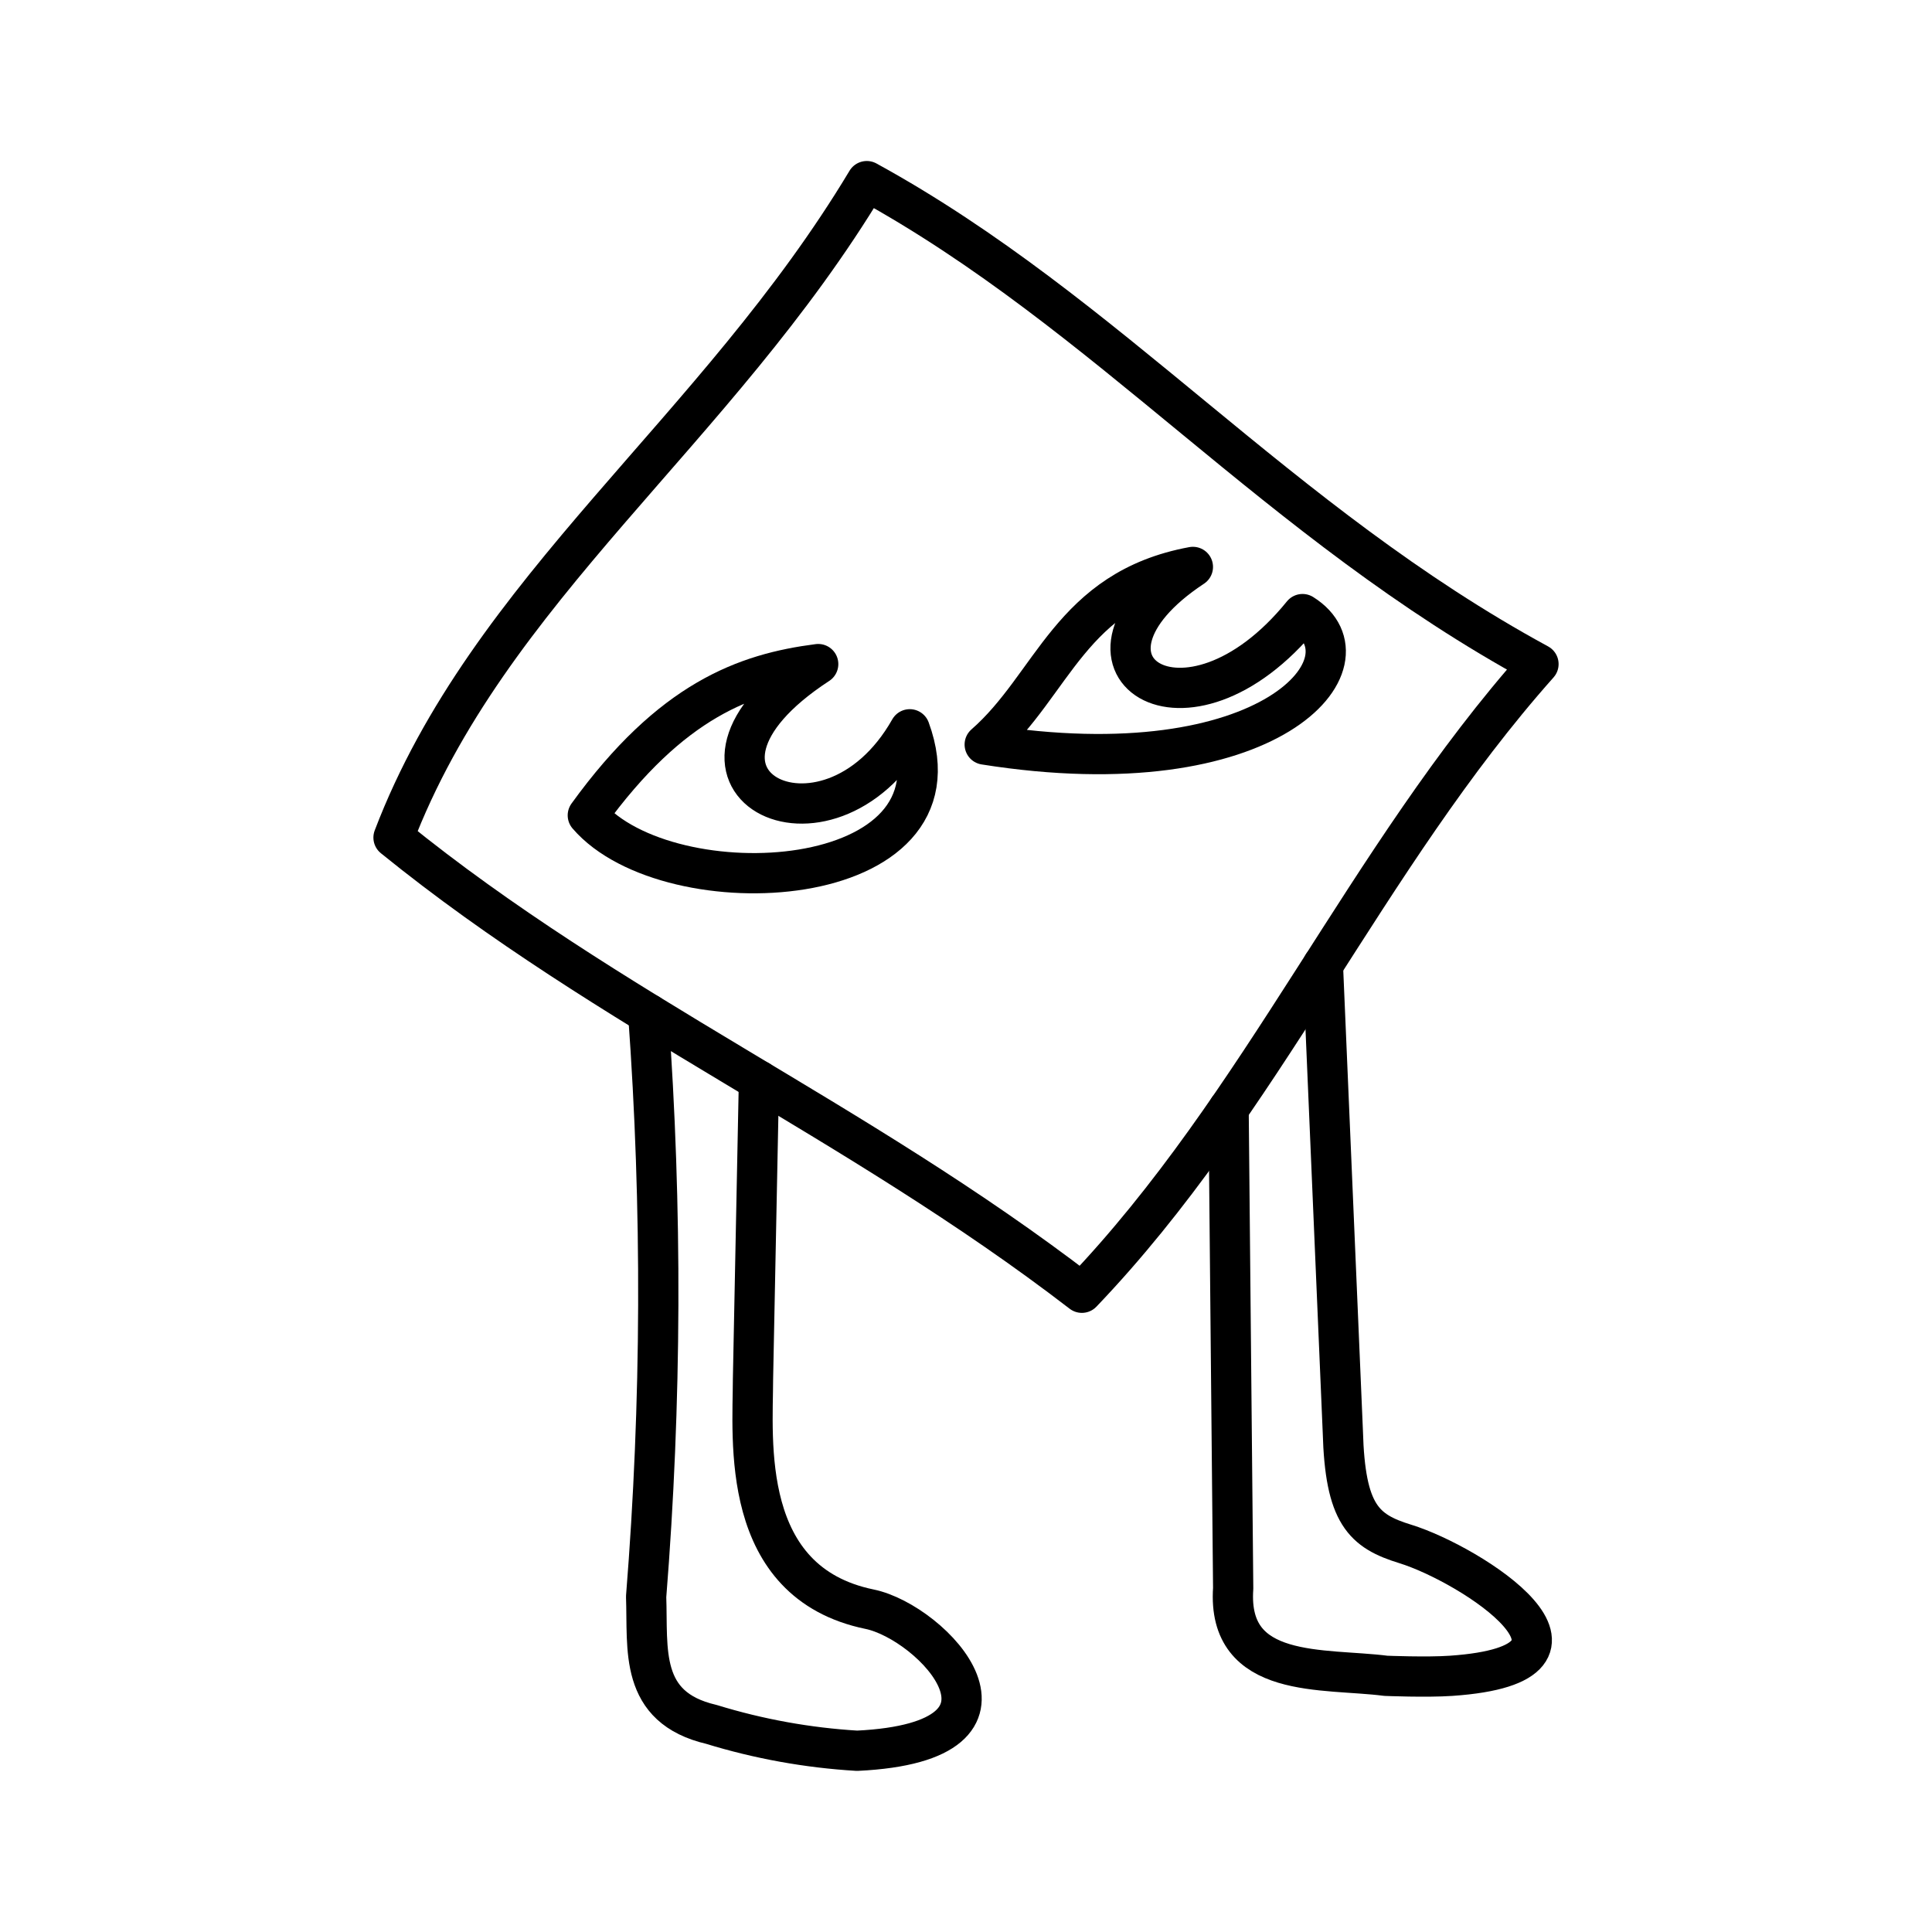
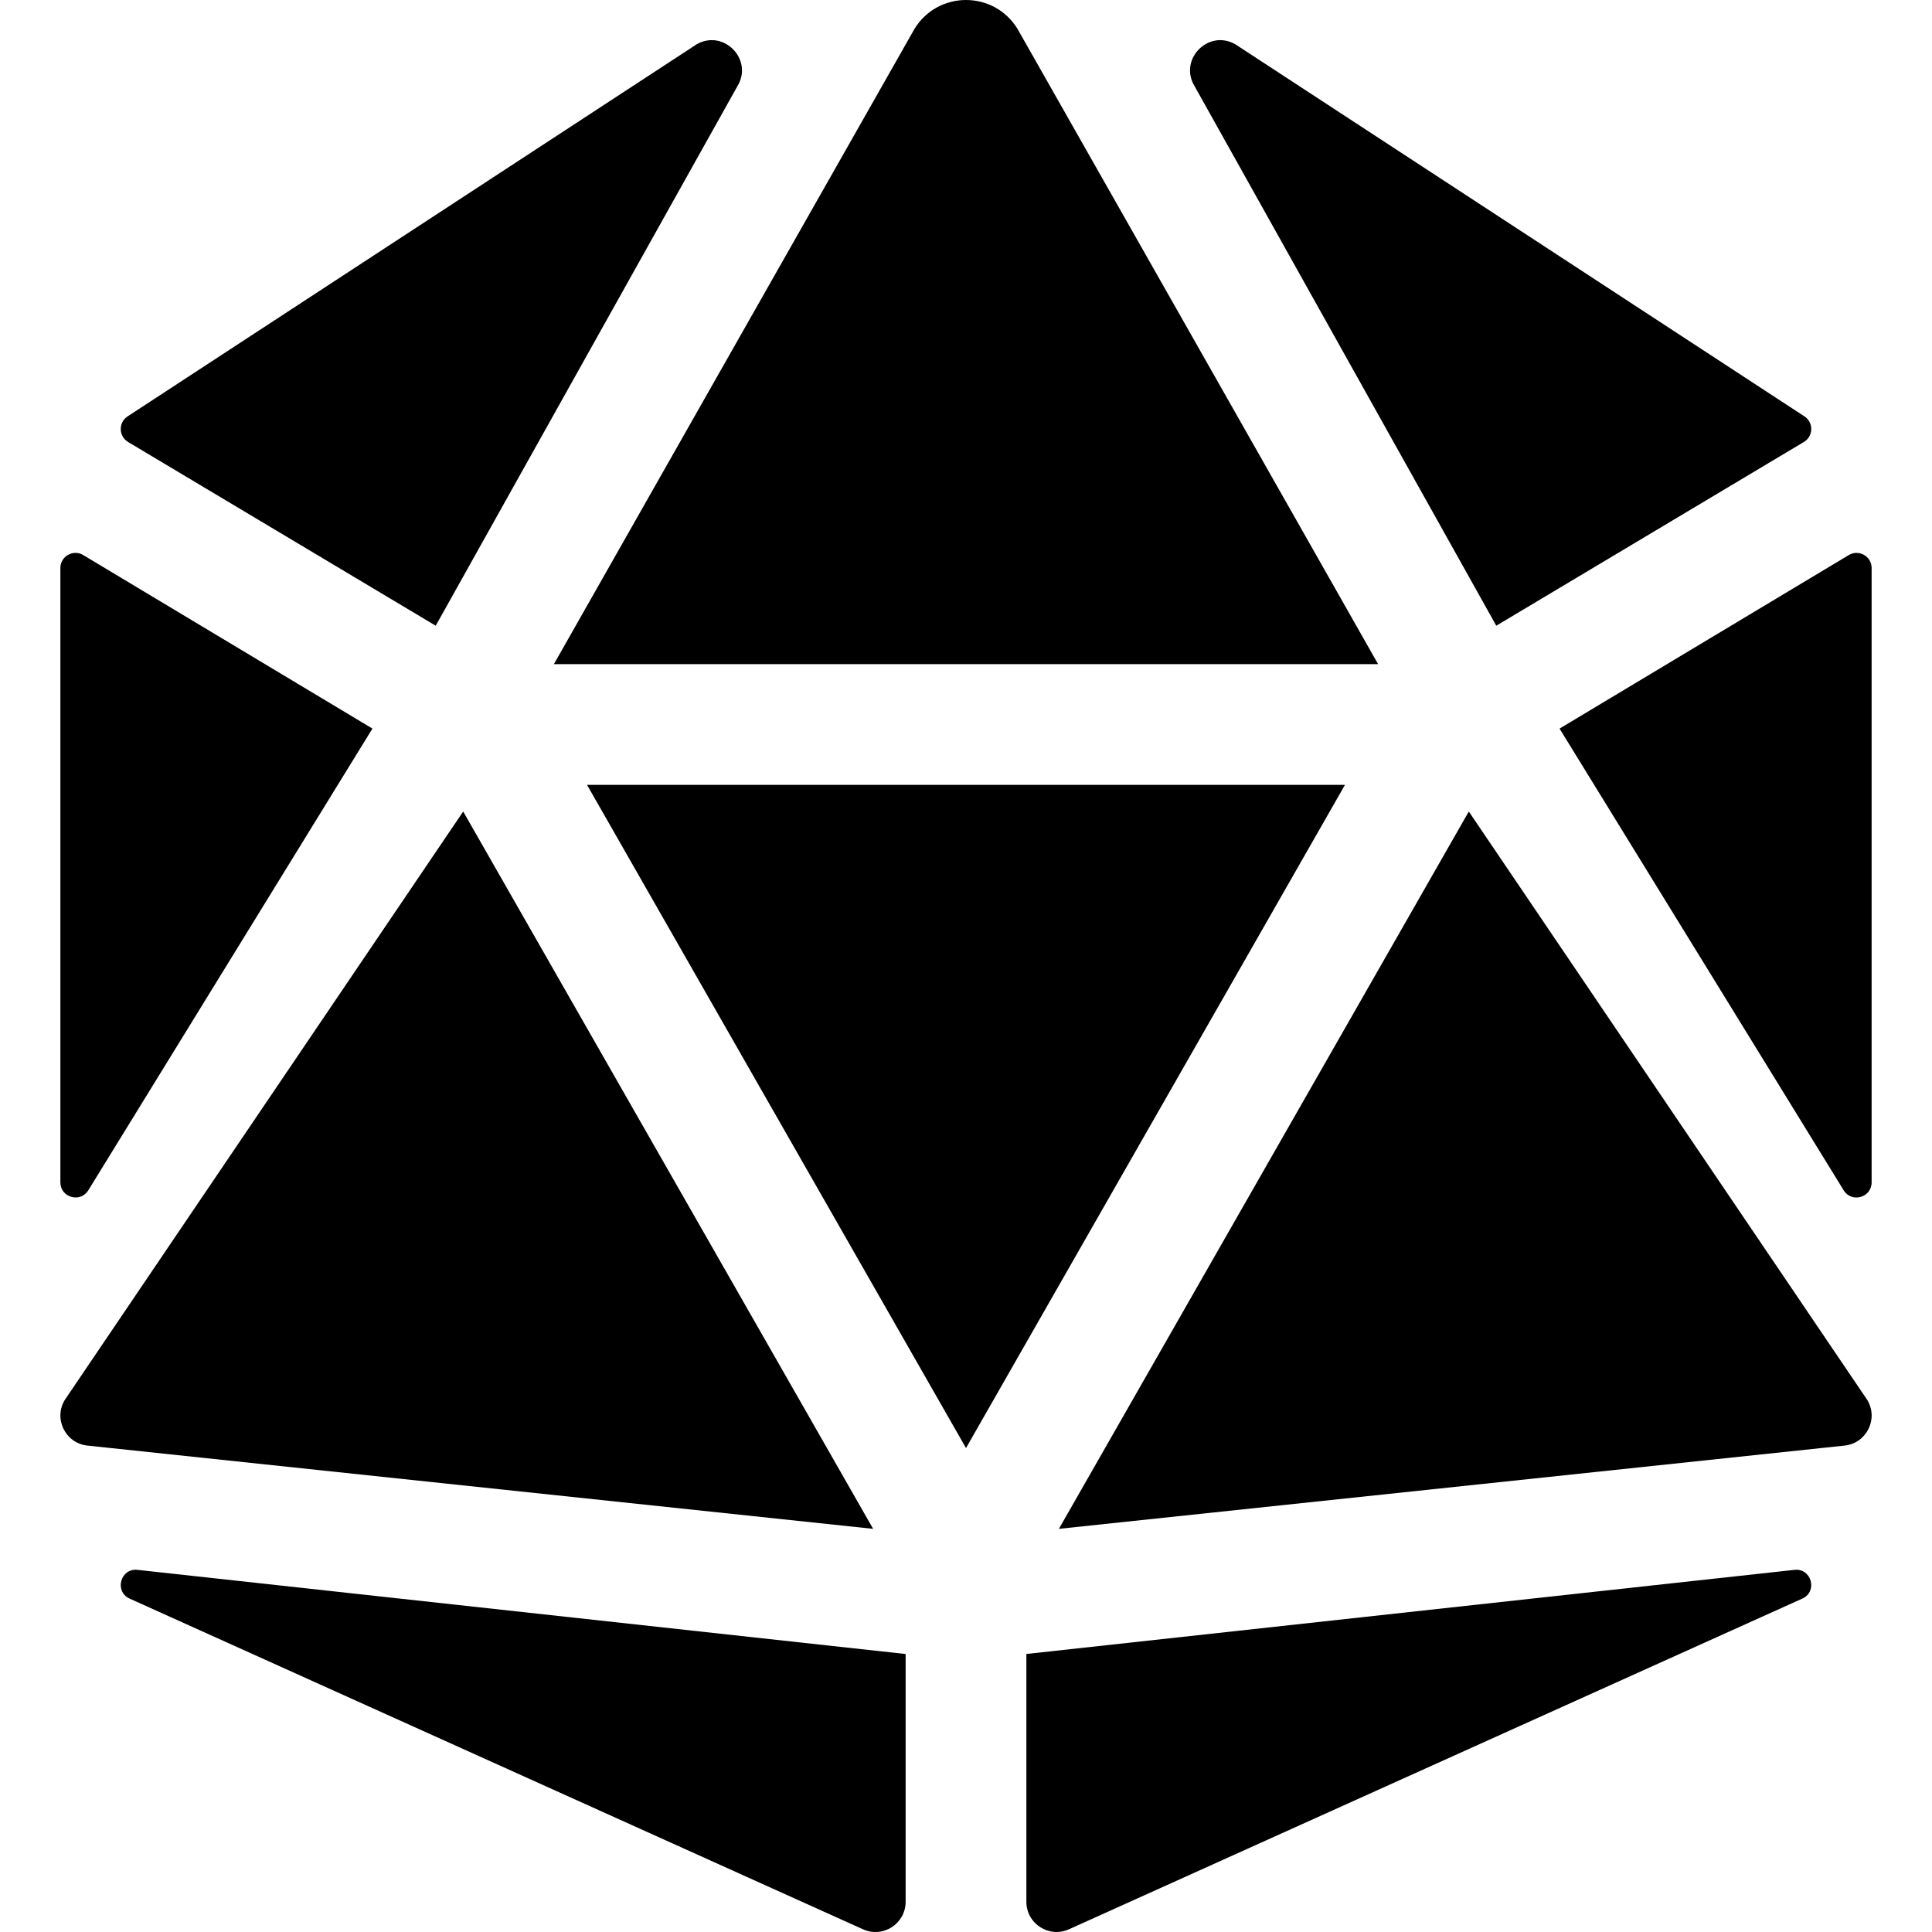
- <svg xmlns="http://www.w3.org/2000/svg" width="800px" height="800px" viewBox="0 0 48 48">
-   <defs>
-     <style>.a{fill:none;stroke:#000000;stroke-linecap:round;stroke-linejoin:round;}</style>
-   </defs>
-   <path class="a" d="M21.535,4.5c6.002,3.288,10.194,8.469,16.688,11.999-4.302,4.834-6.865,10.938-11.344,15.619-5.636-4.336-11.726-6.947-17.102-11.309C12.134,14.629,17.799,10.726,21.535,4.5Z" />
-   <path class="a" d="M32.867,23.976l.495,11.59c.056,2.057.515,2.474,1.552,2.793,1.621.499,5.503,2.976,1.138,3.276-.609.042-1.621,0-1.621,0-1.539-.199-3.95.103-3.793-2.172l-.114-11.916" />
-   <path class="a" d="M18.856,26.849l-.148,7.407c-.002,1.513-.349,5.055,2.896,5.724,1.57.323,4.398,3.292-.31,3.517a15.453,15.453,0,0,1-3.62-.655c-1.81-.422-1.574-1.868-1.621-3.172a95.279,95.279,0,0,0,.052-14.484" />
-   <path class="a" d="M20.328,16.499c-1.802.232-3.649.889-5.724,3.758,2.017,2.343,9.5,1.952,7.999-2.138C20.54,21.763,15.952,19.356,20.328,16.499Z" />
-   <path class="a" d="M29.637,14.085c-3.045.563-3.47,2.927-5.172,4.413,7.112,1.129,9.758-2.075,7.896-3.241C29.452,18.846,26.039,16.463,29.637,14.085Z" />
+ <svg xmlns="http://www.w3.org/2000/svg" fill="#000000" width="800px" height="800px" viewBox="-16 0 512 512">
+   <path d="M106.75 215.06L1.2 370.95c-3.08 5 .1 11.5 5.93 12.14l208.26 22.07-108.64-190.1zM7.41 315.43L82.7 193.08 6.06 147.1c-2.67-1.6-6.06.32-6.06 3.43v162.81c0 4.03 5.29 5.53 7.41 2.09zM18.25 423.6l194.4 87.66c5.3 2.45 11.35-1.43 11.35-7.26v-65.67l-203.55-22.3c-4.45-.5-6.23 5.59-2.2 7.57zm81.22-257.78L179.4 22.88c4.34-7.06-3.59-15.25-10.78-11.14L17.81 110.35c-2.47 1.62-2.39 5.26.13 6.78l81.53 48.69zM240 176h109.21L253.63 7.62C250.5 2.54 245.25 0 240 0s-10.5 2.54-13.63 7.62L130.79 176H240zm233.94-28.9l-76.64 45.99 75.29 122.35c2.11 3.44 7.41 1.94 7.41-2.1V150.53c0-3.11-3.39-5.03-6.06-3.43zm-93.41 18.72l81.53-48.7c2.53-1.52 2.6-5.16.13-6.78l-150.81-98.6c-7.19-4.11-15.12 4.08-10.78 11.14l79.93 142.94zm79.02 250.21L256 438.32v65.67c0 5.84 6.05 9.71 11.35 7.26l194.4-87.66c4.03-1.97 2.25-8.06-2.2-7.56zm-86.3-200.97l-108.63 190.1 208.26-22.07c5.83-.65 9.01-7.14 5.93-12.14L373.25 215.06zM240 208H139.57L240 383.75 340.43 208H240z" />
</svg>
